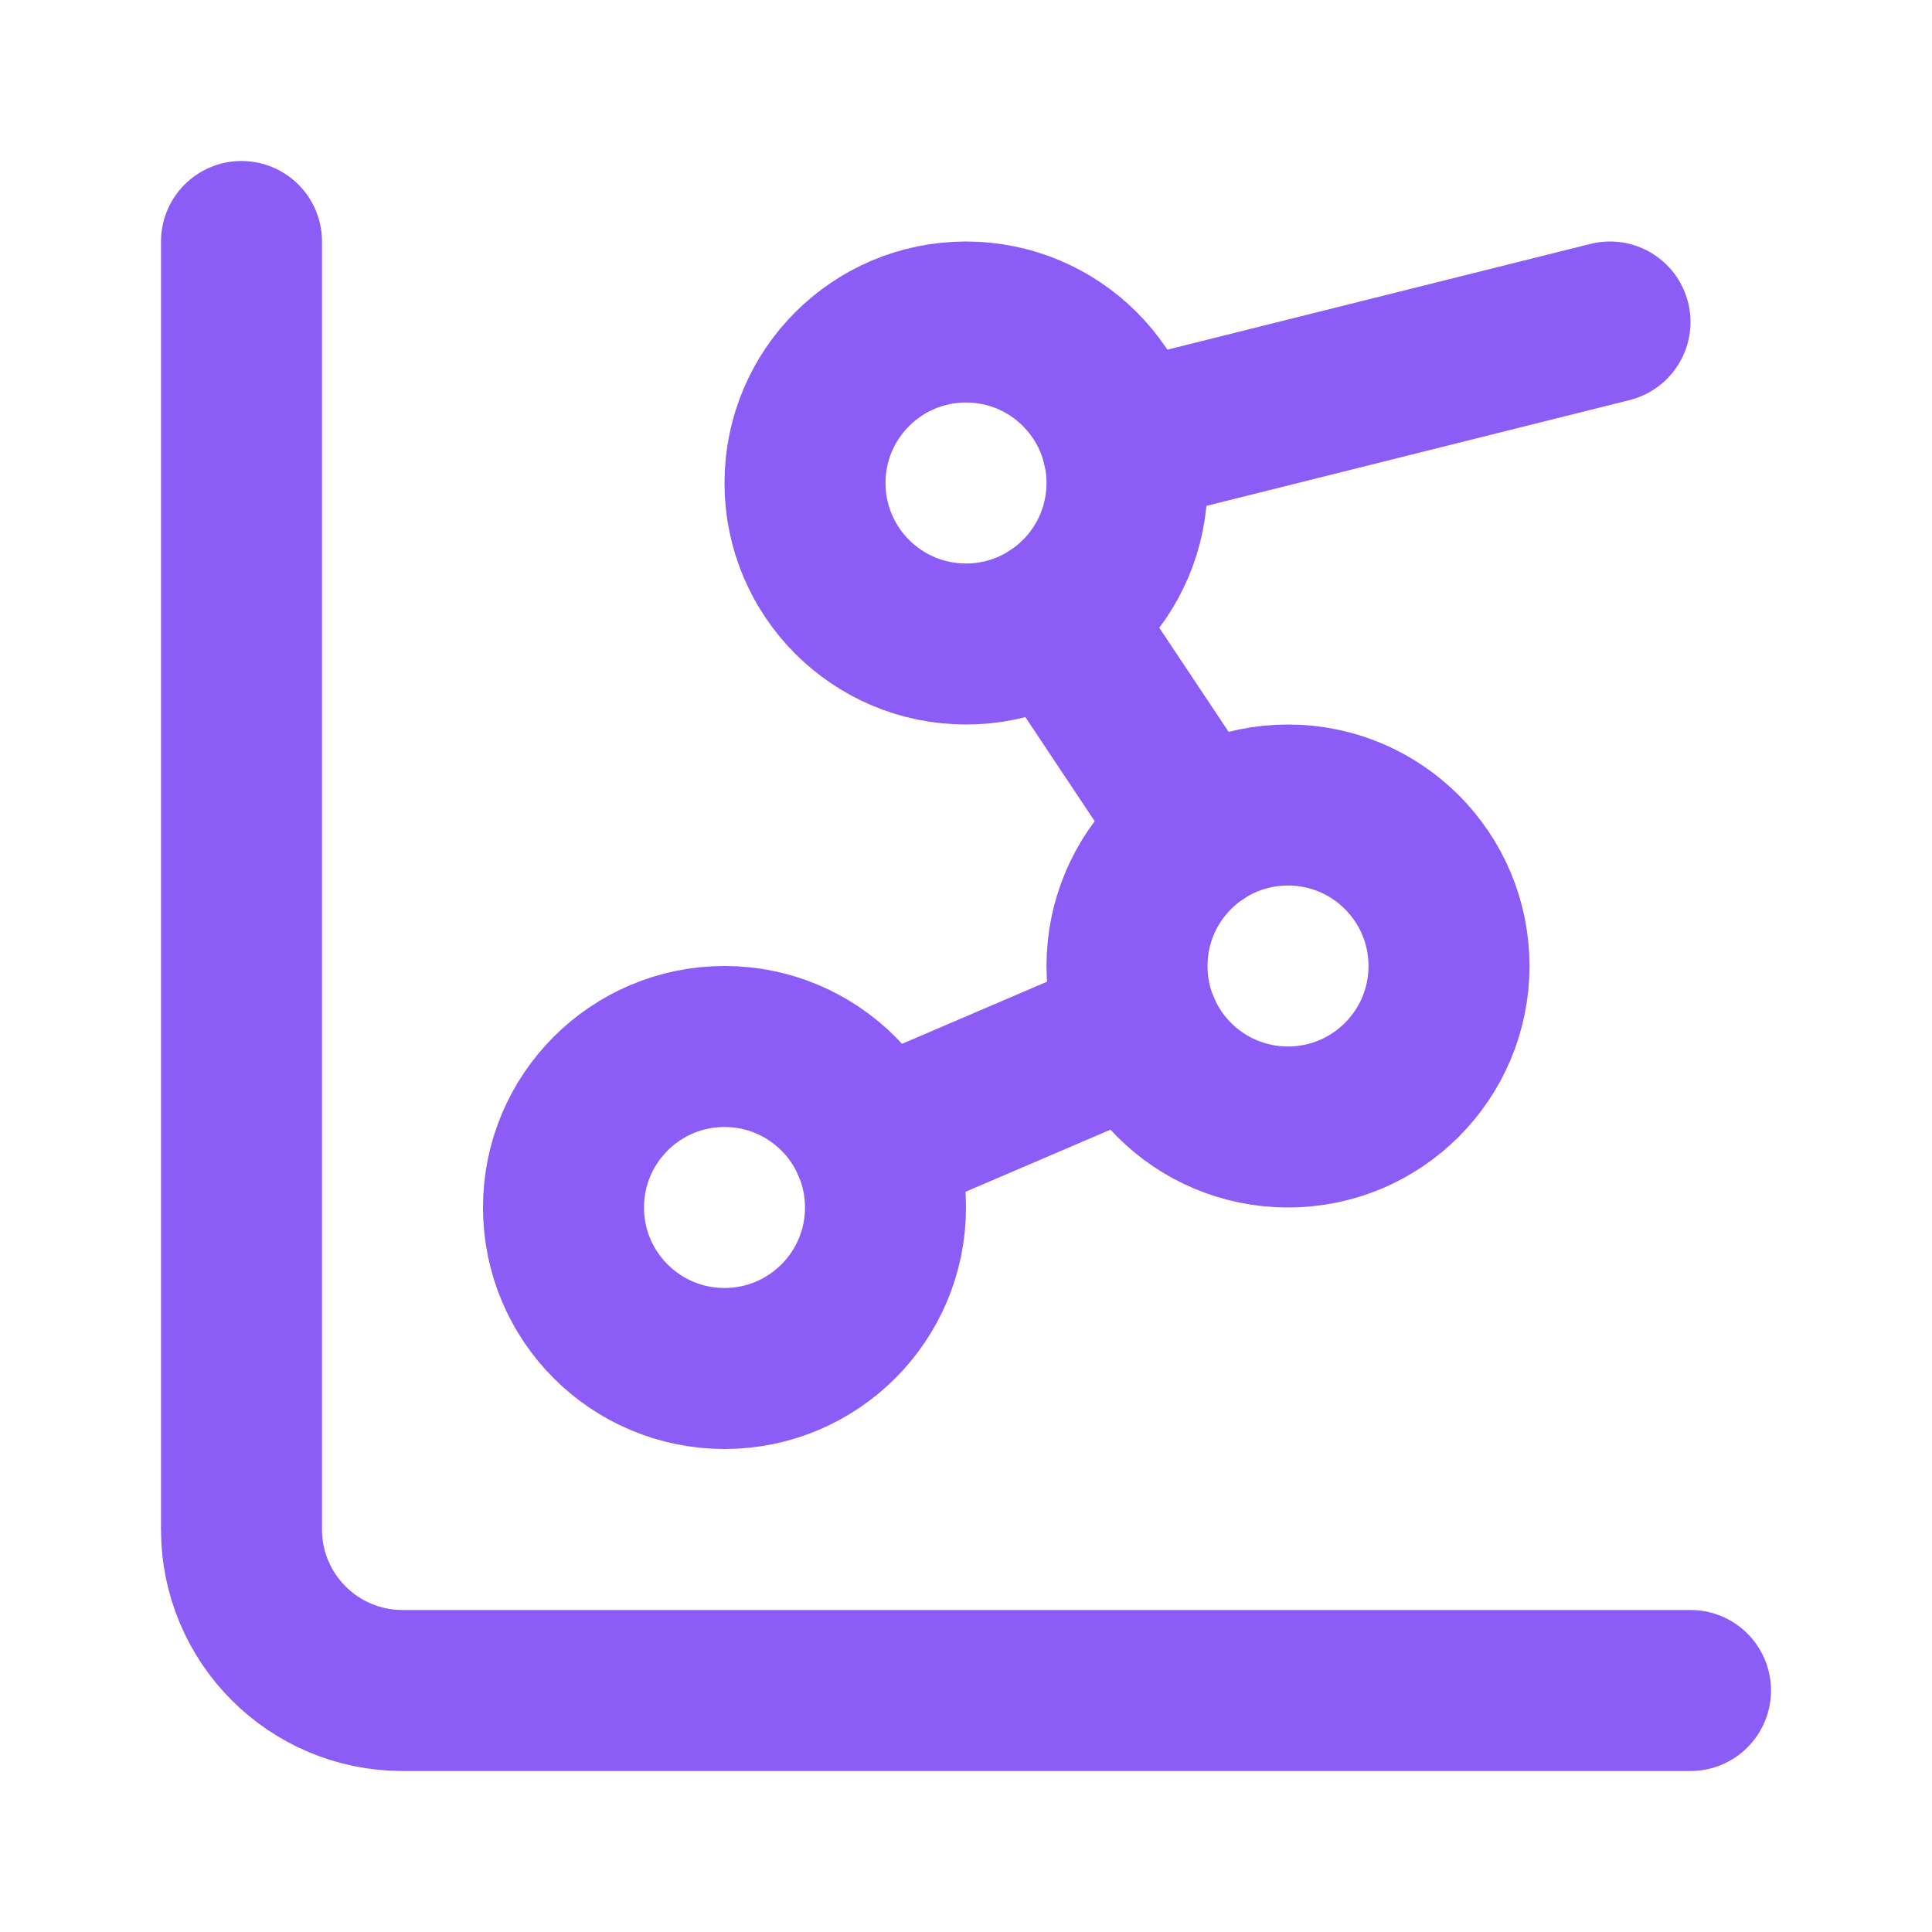
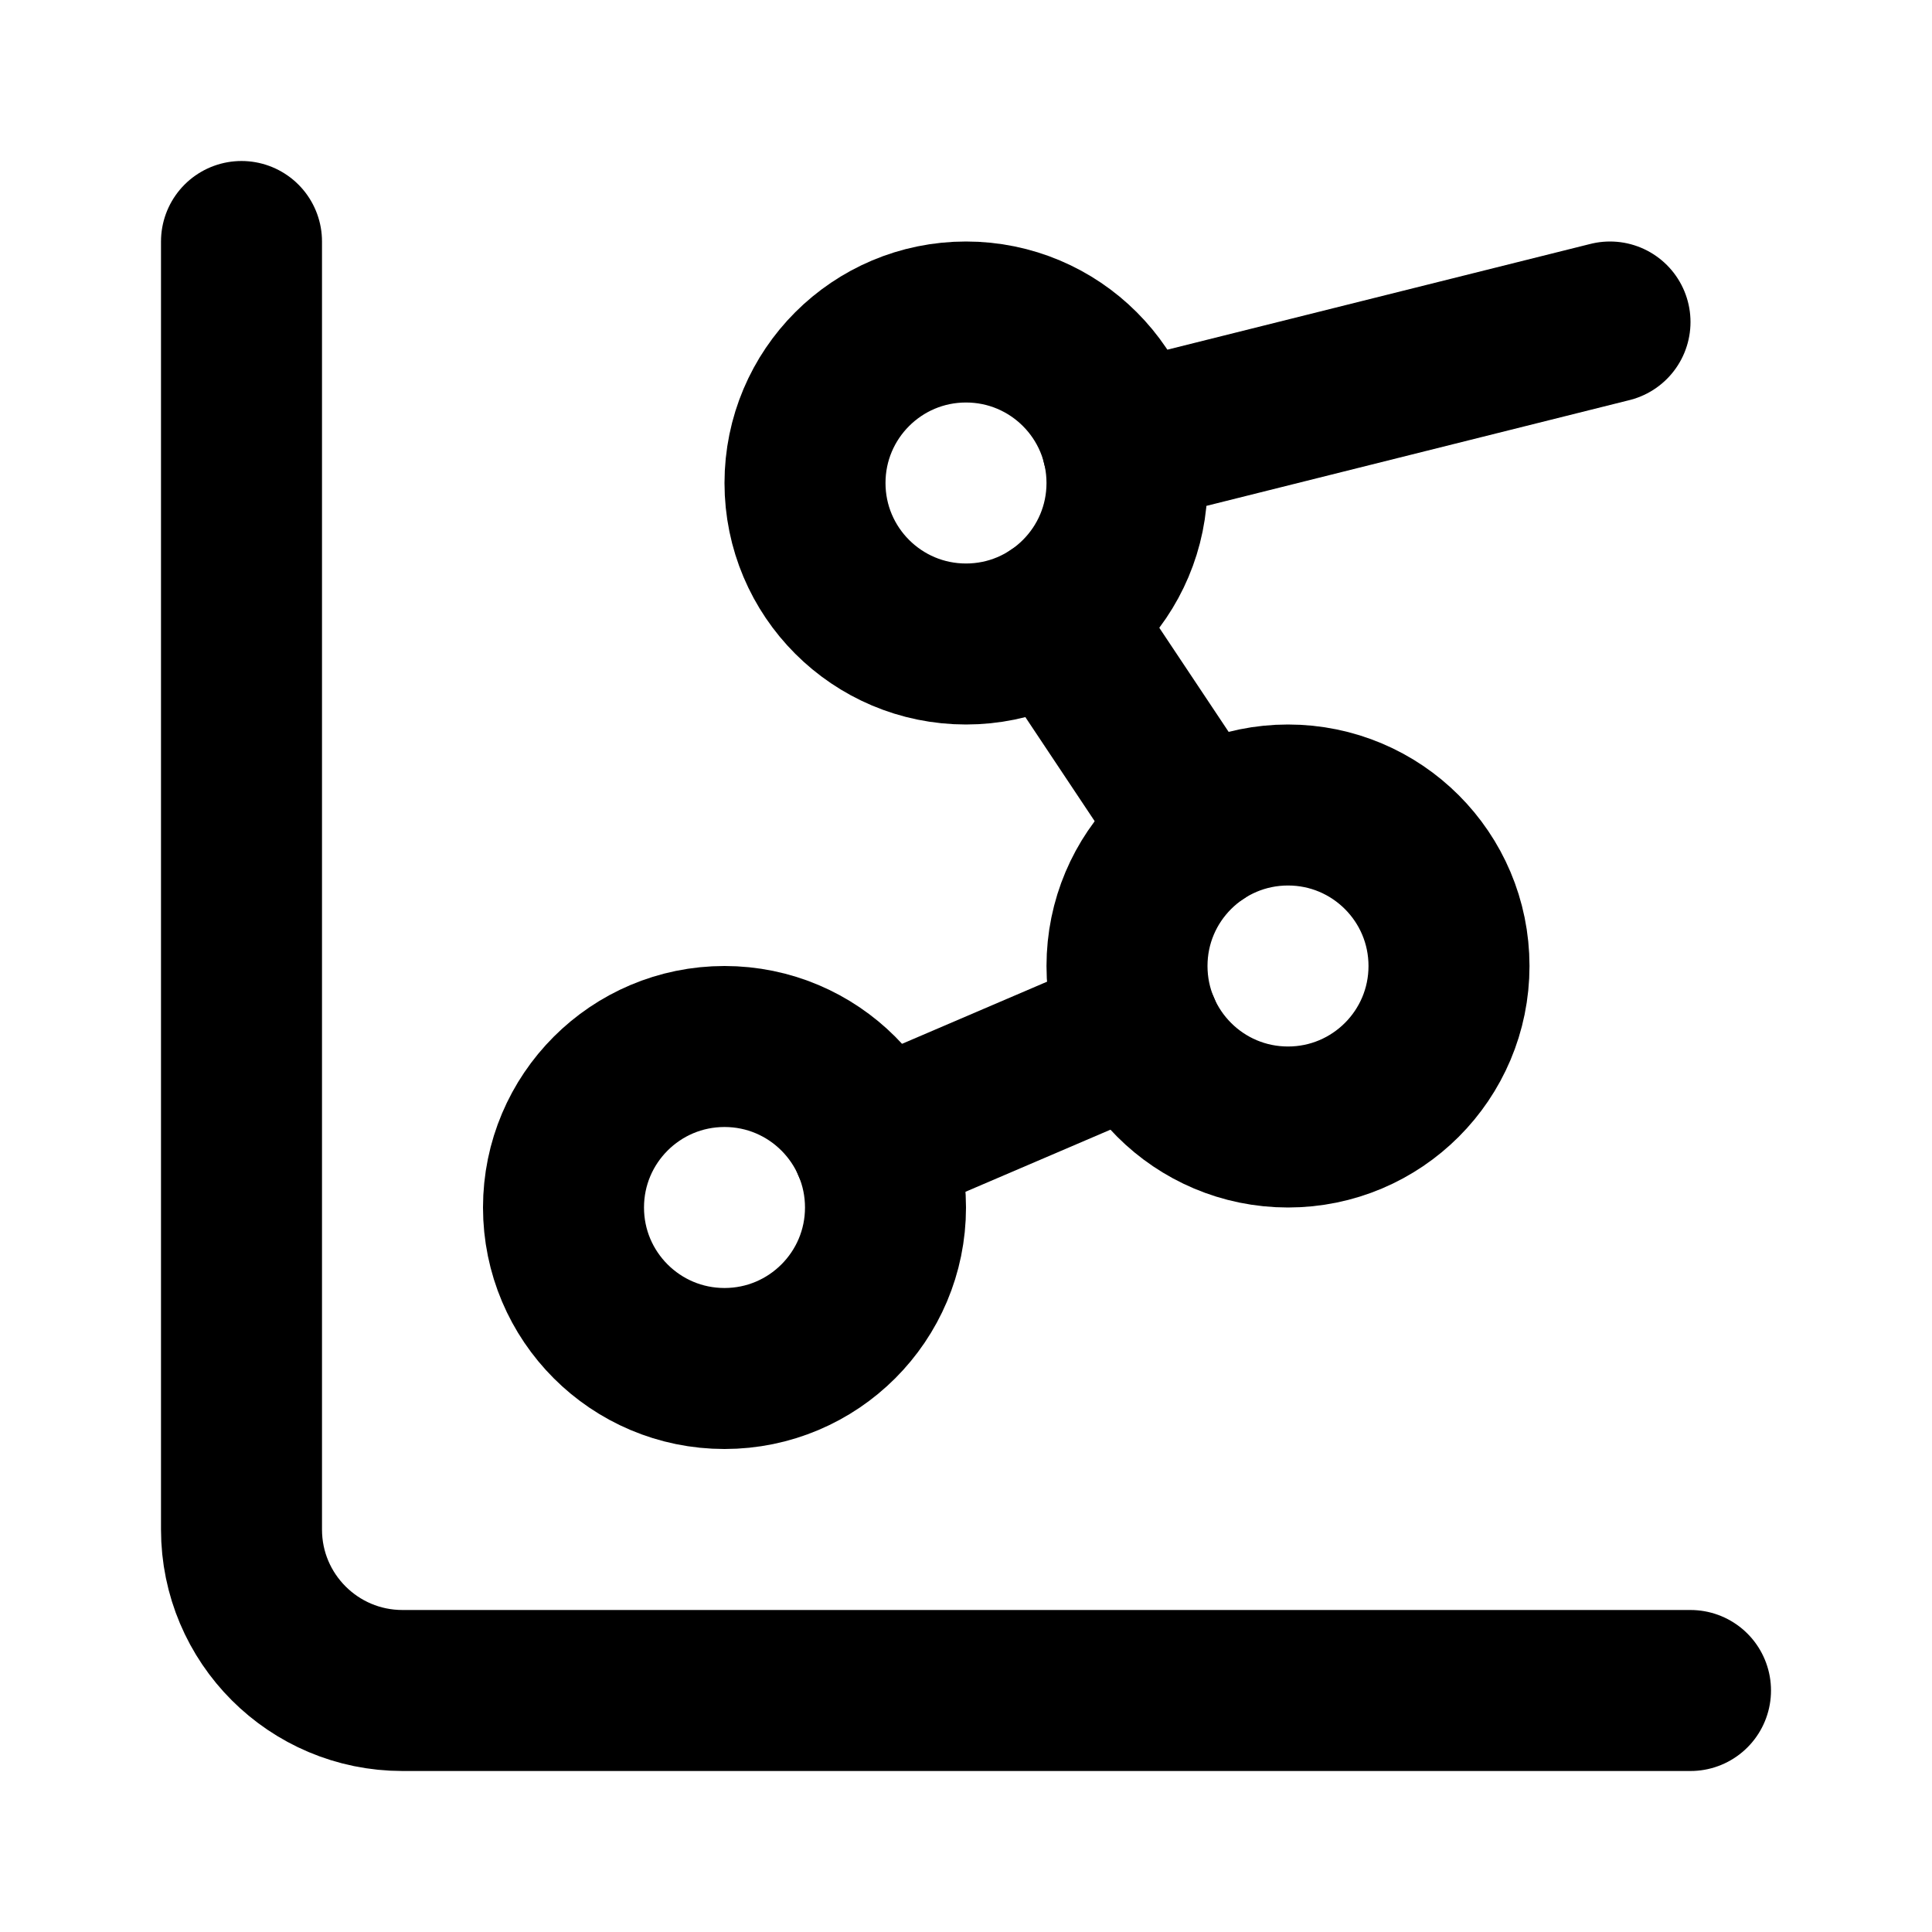
- <svg xmlns="http://www.w3.org/2000/svg" fill="none" stroke="#8b5cf6" stroke-linecap="round" stroke-linejoin="round" stroke-width="2" class="lucide lucide-chart-network" viewBox="0 0 24 24">
-   <style>
-     @media (prefers-color-scheme: dark) {
-       svg { stroke: #c084fc; }
-     }
-   </style>
+ <svg xmlns="http://www.w3.org/2000/svg" fill="none" stroke="currentColor" stroke-linecap="round" stroke-linejoin="round" stroke-width="2" class="lucide lucide-chart-network" viewBox="0 0 24 24">
  <path d="m13.11 7.664 1.78 2.672M14.162 12.788l-3.324 1.424M20 4l-6.06 1.515M3 3v16a2 2 0 0 0 2 2h16" />
  <circle cx="12" cy="6" r="2" />
  <circle cx="16" cy="12" r="2" />
  <circle cx="9" cy="15" r="2" />
</svg>
